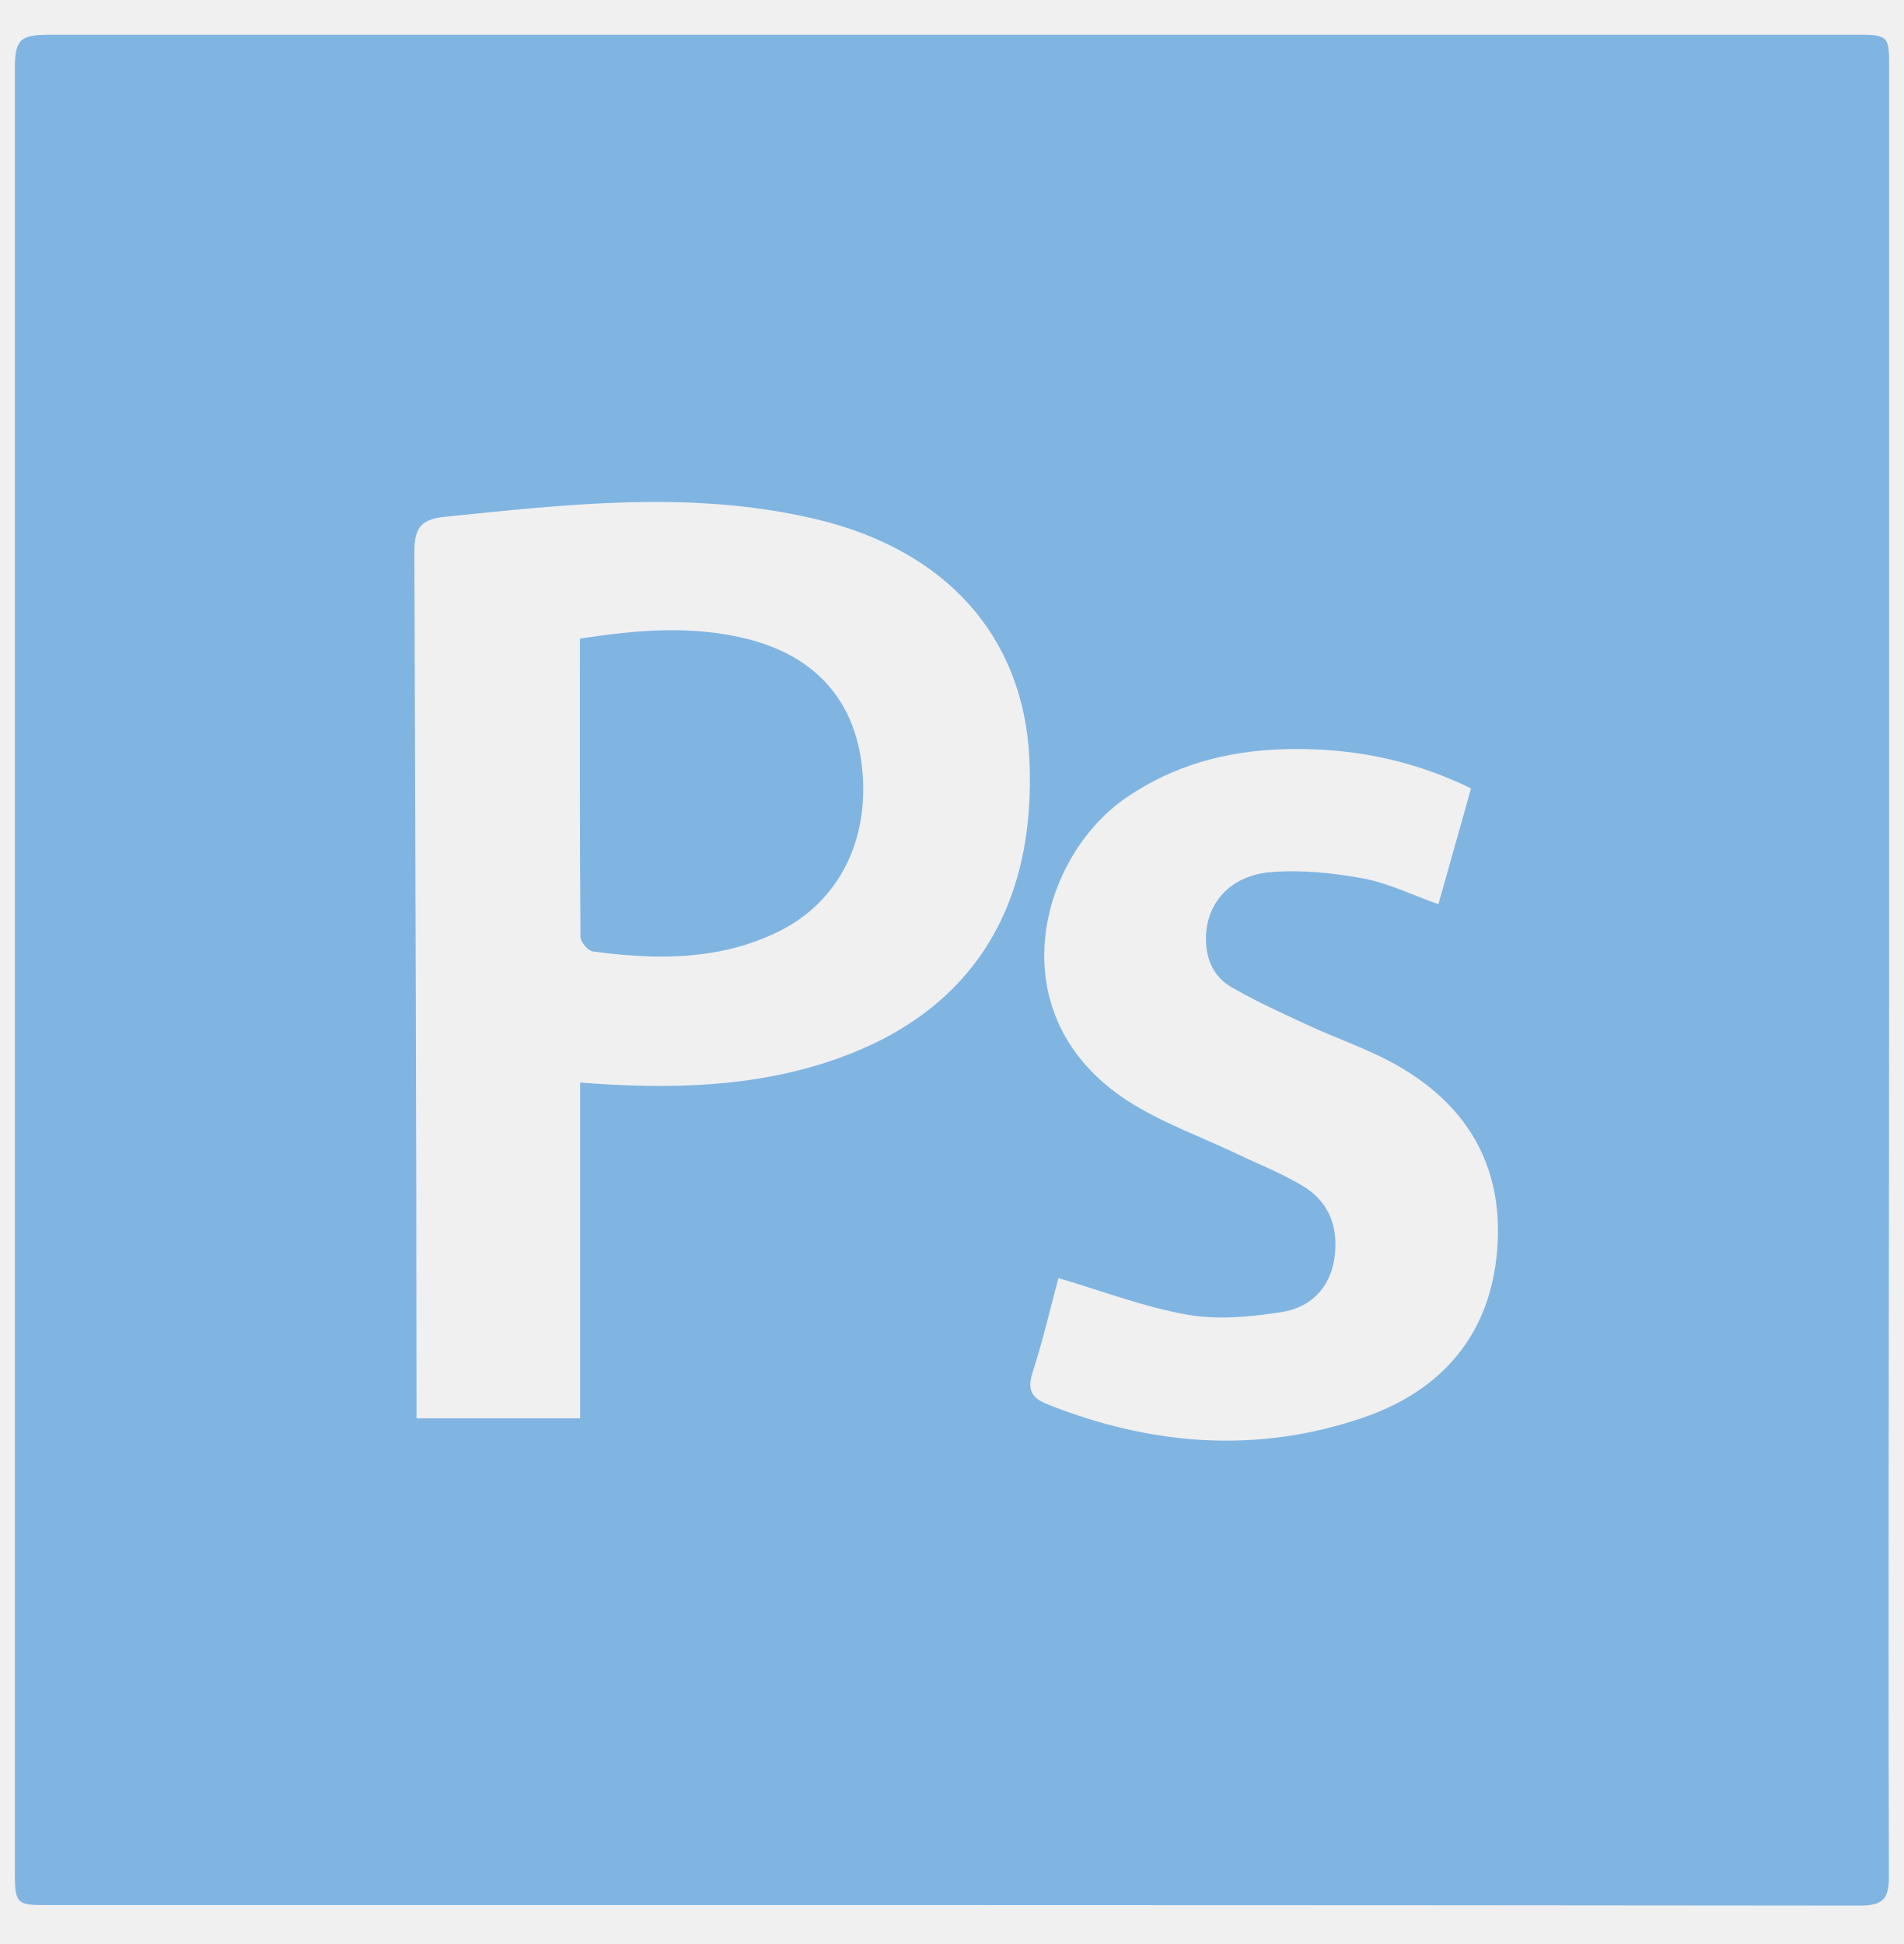
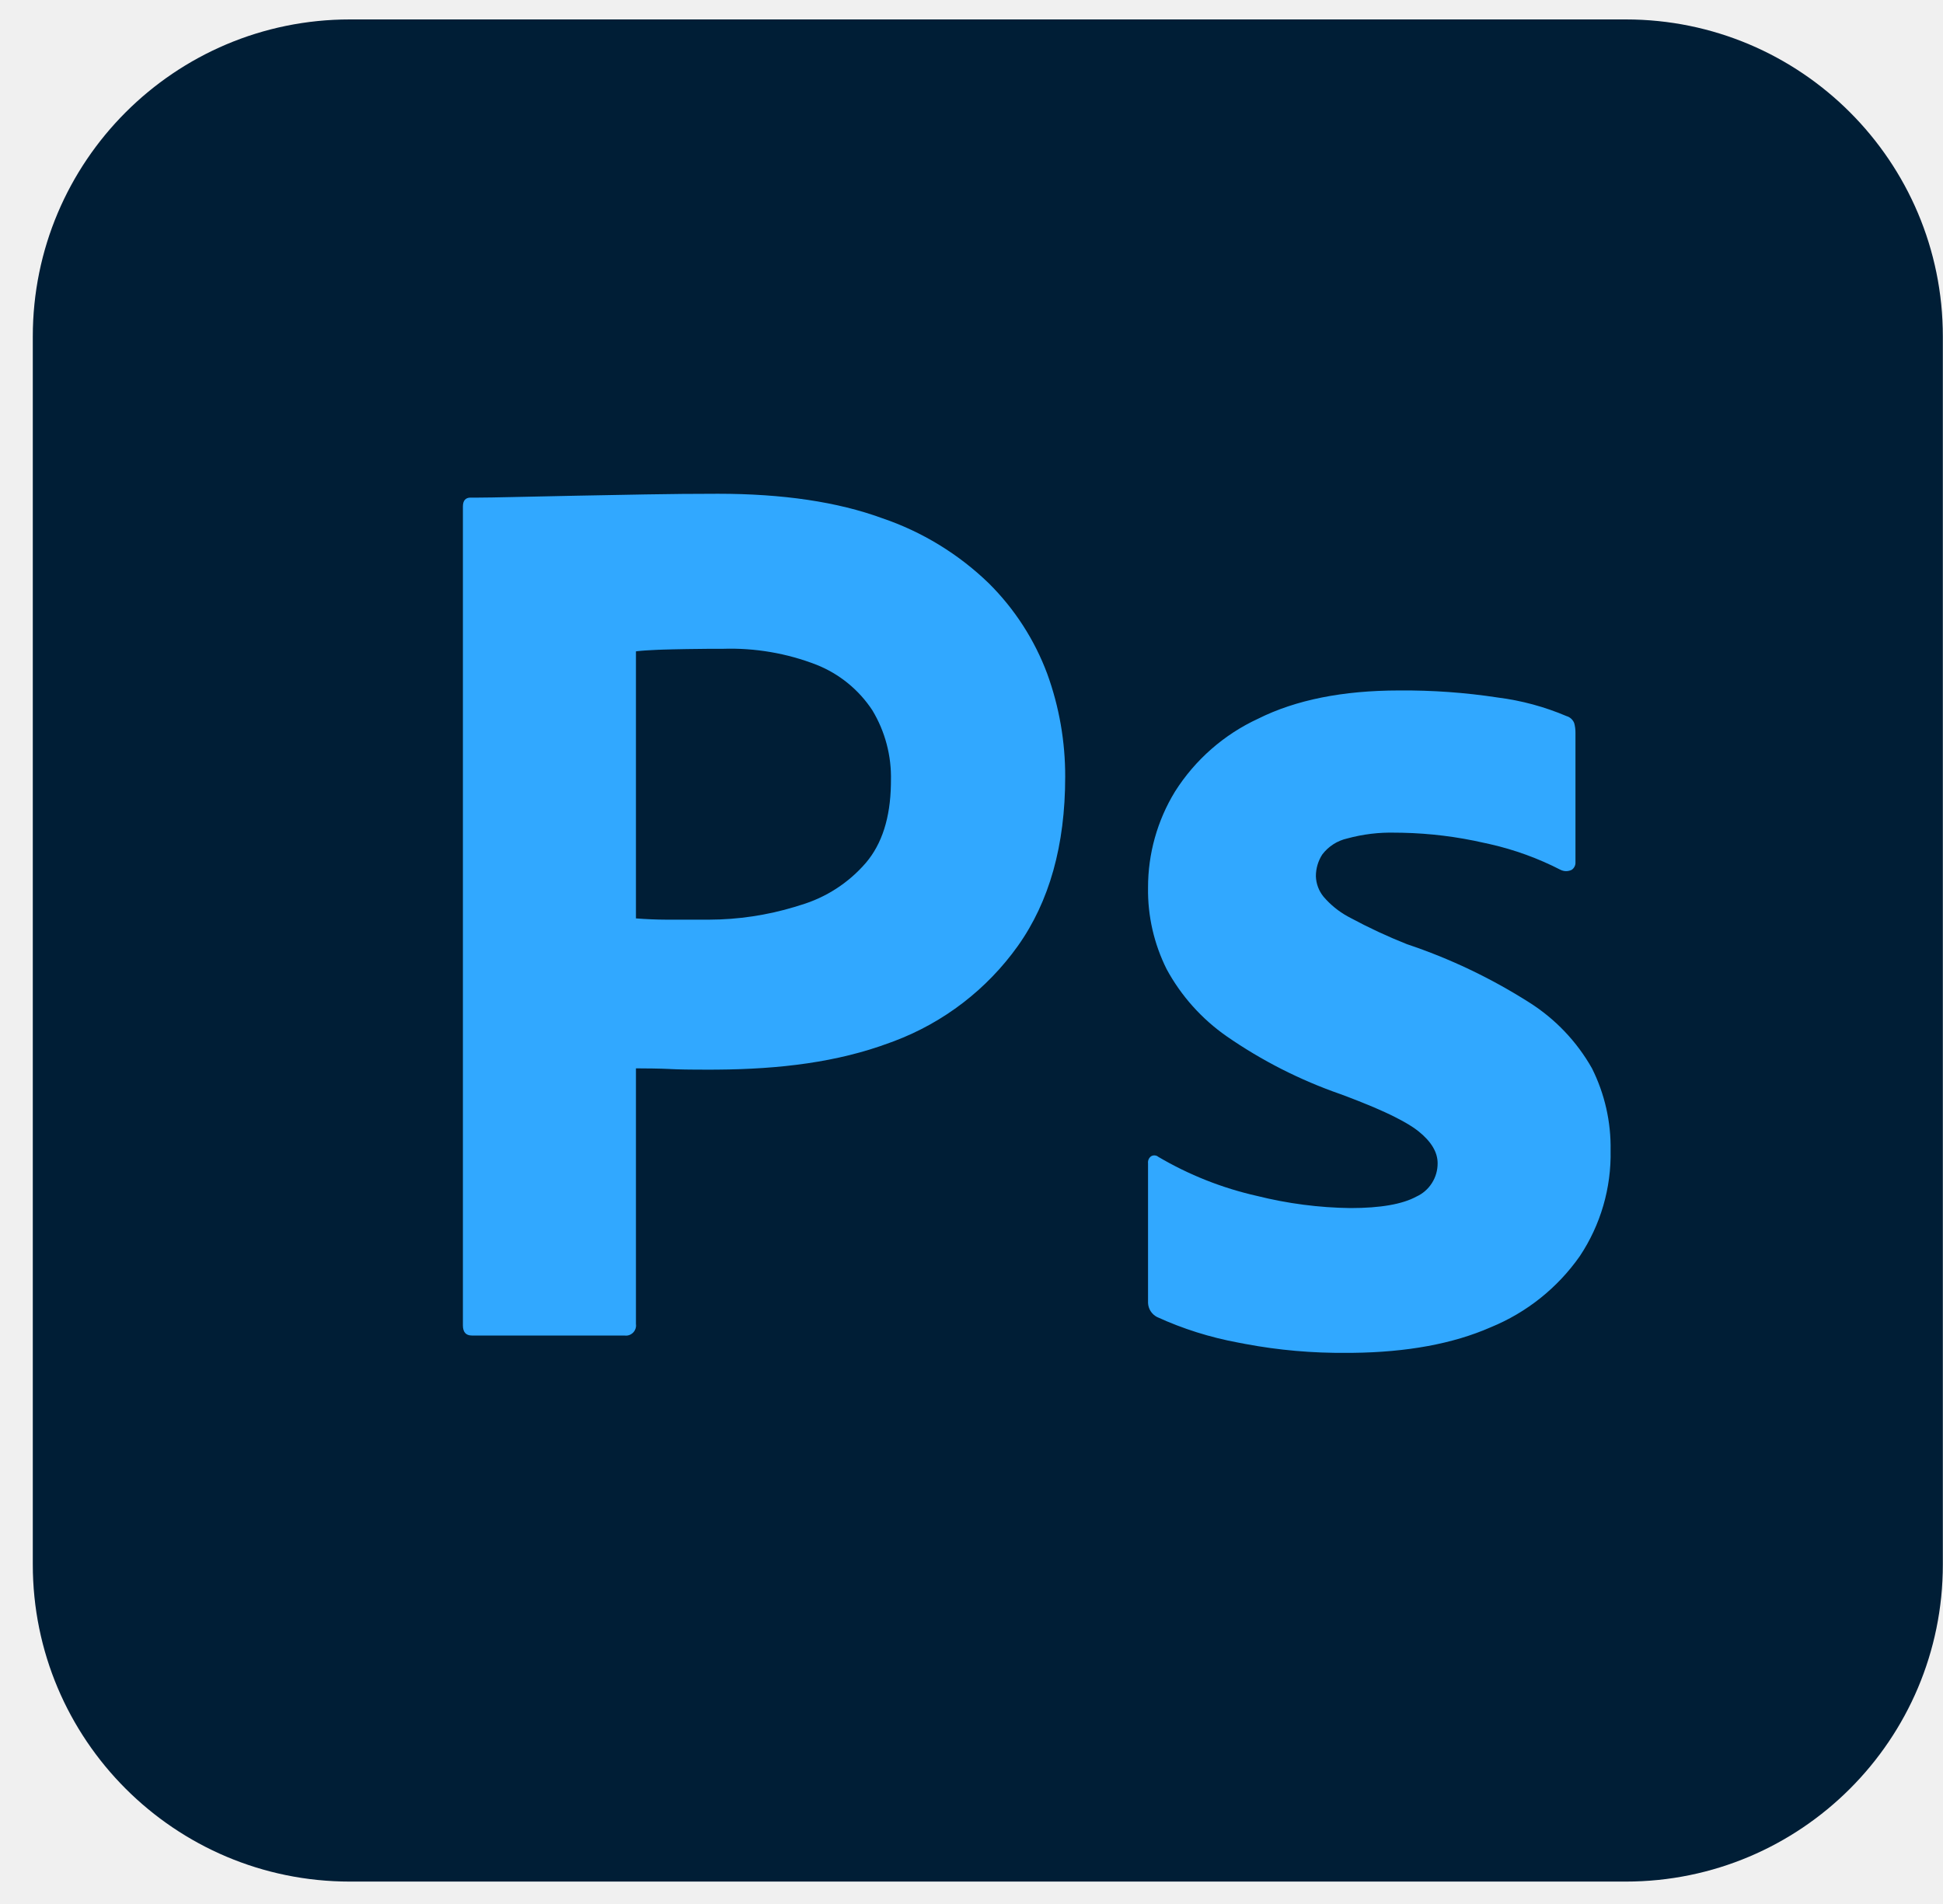
- <svg xmlns="http://www.w3.org/2000/svg" width="48" height="49" viewBox="0 0 48 49" fill="none">
-   <g clip-path="url(#clip0_11_464)">
-     <path fill-rule="evenodd" clip-rule="evenodd" d="M18.842 16.106C17.462 15.759 16.079 15.87 14.62 16.098C14.62 18.65 14.614 21.133 14.634 23.616C14.634 23.744 14.825 23.965 14.949 23.982C16.54 24.197 18.123 24.214 19.611 23.489C21.15 22.739 21.934 21.17 21.731 19.329C21.546 17.652 20.554 16.536 18.842 16.106ZM47.625 24.486V1.732C47.625 0.946 47.634 0.875 46.87 0.875H1.305C0.562 0.875 0.375 0.946 0.375 1.695V47.261C0.375 48.017 0.469 48.019 1.203 48.019C16.412 48.019 31.665 48.015 46.873 48.032C47.463 48.033 47.621 47.876 47.62 47.298C47.599 39.694 47.625 32.089 47.625 24.486ZM21.132 26.676C19.048 27.419 16.875 27.461 14.625 27.287V35.75H10.5V35.224C10.5 28.139 10.467 21.054 10.447 13.969C10.445 13.38 10.539 13.096 11.202 13.028C14.326 12.709 17.433 12.35 20.54 13.078C23.88 13.861 25.805 16.069 25.951 19.119C26.133 22.897 24.473 25.485 21.132 26.676ZM37.748 31.459C37.589 33.623 36.369 35.044 34.368 35.731C31.689 36.65 29.026 36.437 26.408 35.397C25.98 35.226 25.897 35.01 26.038 34.573C26.296 33.776 26.484 32.956 26.683 32.216C27.79 32.541 28.842 32.946 29.932 33.138C30.702 33.273 31.534 33.194 32.317 33.071C33.018 32.961 33.523 32.484 33.638 31.732C33.755 30.966 33.525 30.303 32.849 29.896C32.312 29.573 31.72 29.341 31.153 29.07C30.24 28.634 29.268 28.292 28.427 27.746C25.115 25.599 26.193 21.603 28.403 20.098C29.585 19.293 30.894 18.936 32.294 18.887C33.942 18.829 35.528 19.113 37.086 19.871L36.263 22.791C35.61 22.561 35.003 22.261 34.362 22.141C33.601 22 32.803 21.92 32.035 21.983C31.005 22.067 30.402 22.778 30.402 23.659C30.402 24.181 30.6 24.623 31.035 24.876C31.66 25.239 32.323 25.539 32.98 25.843C33.691 26.172 34.442 26.425 35.126 26.8C36.953 27.802 37.903 29.35 37.748 31.459Z" fill="#80B5E2" />
+ <svg xmlns="http://www.w3.org/2000/svg" width="50" height="49" viewBox="0 0 50 49" fill="none">
+   <g clip-path="url(#clip0_109_567)">
+     <path d="M41.836 0.5H9.004C4.497 0.5 0.844 4.153 0.844 8.66V40.263C0.844 44.77 4.497 48.423 9.004 48.423H41.836C46.343 48.423 49.996 44.77 49.996 40.263V8.66C49.996 4.153 46.343 0.5 41.836 0.5Z" fill="#001E36" />
+     <path d="M11.912 34.107V13.037C11.912 12.883 11.978 12.806 12.11 12.806L12.318 12.806L12.675 12.802L13.171 12.792L14.832 12.757L16.612 12.724C17.239 12.713 17.86 12.707 18.475 12.707C20.146 12.707 21.552 12.916 22.696 13.334C23.727 13.683 24.668 14.257 25.449 15.015C26.111 15.673 26.623 16.466 26.949 17.34C27.258 18.191 27.414 19.089 27.411 19.994C27.411 21.753 27.004 23.204 26.191 24.347C25.395 25.462 24.286 26.314 23.004 26.796L22.894 26.836C21.555 27.336 20.072 27.516 18.446 27.527L18.194 27.528L17.819 27.526L17.629 27.524L17.419 27.519L17.291 27.514L17.214 27.51L17.024 27.503L16.792 27.498L16.443 27.495L16.365 27.495V34.074C16.371 34.114 16.367 34.155 16.354 34.194C16.341 34.232 16.32 34.268 16.291 34.296C16.262 34.325 16.227 34.347 16.188 34.36C16.15 34.373 16.109 34.376 16.068 34.37H12.143C11.989 34.37 11.912 34.283 11.912 34.107ZM16.365 16.763V23.635C16.628 23.656 16.892 23.667 17.156 23.668H18.245C18.995 23.666 19.741 23.554 20.459 23.337L20.602 23.292C21.256 23.098 21.839 22.72 22.284 22.203C22.697 21.716 22.911 21.045 22.926 20.189L22.927 20.093C22.944 19.455 22.778 18.826 22.449 18.28C22.102 17.752 21.601 17.343 21.014 17.109C20.248 16.811 19.429 16.671 18.607 16.697L18.189 16.698L17.925 16.701L17.674 16.704L17.318 16.711L17.059 16.718L16.925 16.723L16.745 16.732L16.591 16.741L16.504 16.748L16.429 16.755L16.395 16.759L16.365 16.763ZM40.16 22.386C39.585 22.09 38.975 21.868 38.344 21.725L38.198 21.693C37.504 21.534 36.796 21.446 36.084 21.431L35.907 21.429C35.489 21.418 35.073 21.468 34.67 21.578C34.414 21.635 34.186 21.781 34.027 21.99C33.919 22.157 33.862 22.352 33.862 22.55C33.868 22.743 33.938 22.929 34.06 23.078C34.235 23.282 34.445 23.454 34.681 23.584L34.752 23.622C35.222 23.875 35.707 24.101 36.203 24.298C37.31 24.668 38.367 25.172 39.352 25.798C40.023 26.222 40.578 26.805 40.968 27.496C41.295 28.151 41.459 28.875 41.446 29.606C41.466 30.573 41.19 31.522 40.654 32.327C40.082 33.144 39.286 33.779 38.363 34.157C37.396 34.582 36.208 34.801 34.8 34.816L34.654 34.816C33.781 34.825 32.909 34.749 32.051 34.588L31.867 34.553C31.145 34.42 30.441 34.199 29.773 33.893C29.706 33.858 29.65 33.806 29.609 33.743C29.569 33.679 29.546 33.606 29.543 33.53V29.936C29.539 29.901 29.544 29.866 29.559 29.834C29.573 29.802 29.596 29.775 29.625 29.755C29.654 29.739 29.686 29.732 29.718 29.735C29.751 29.738 29.782 29.75 29.806 29.771C30.595 30.236 31.452 30.576 32.345 30.777C33.133 30.974 33.941 31.08 34.752 31.09C35.522 31.09 36.088 30.991 36.45 30.794C36.614 30.719 36.753 30.598 36.849 30.445C36.946 30.293 36.996 30.116 36.995 29.936C36.995 29.651 36.83 29.376 36.5 29.112C36.362 29.001 36.163 28.881 35.905 28.751L35.782 28.69L35.65 28.628L35.581 28.597L35.436 28.533C35.411 28.522 35.386 28.511 35.361 28.5L35.203 28.434L35.121 28.401L34.951 28.332L34.863 28.298L34.68 28.227L34.489 28.156C33.453 27.795 32.471 27.296 31.57 26.672C30.926 26.224 30.395 25.631 30.021 24.941C29.697 24.291 29.532 23.573 29.543 22.847C29.541 21.975 29.78 21.119 30.235 20.374C30.753 19.554 31.498 18.901 32.378 18.495C33.345 18.012 34.554 17.77 36.005 17.769C36.855 17.762 37.704 17.823 38.544 17.951C39.153 18.028 39.747 18.189 40.312 18.429C40.403 18.455 40.476 18.522 40.51 18.61C40.532 18.691 40.543 18.774 40.542 18.858V22.188C40.547 22.267 40.51 22.342 40.444 22.386C40.4 22.407 40.351 22.419 40.302 22.419C40.252 22.419 40.204 22.407 40.16 22.386Z" fill="#31A8FF" />
  </g>
  <defs>
-     <clipPath id="clip0_11_464">
-       <rect width="48" height="48" fill="white" transform="translate(0 0.5)" />
+     <clipPath id="clip0_109_567">
+       <rect width="49.16" height="48" fill="white" transform="translate(0.840027 0.5)" />
    </clipPath>
  </defs>
</svg>
